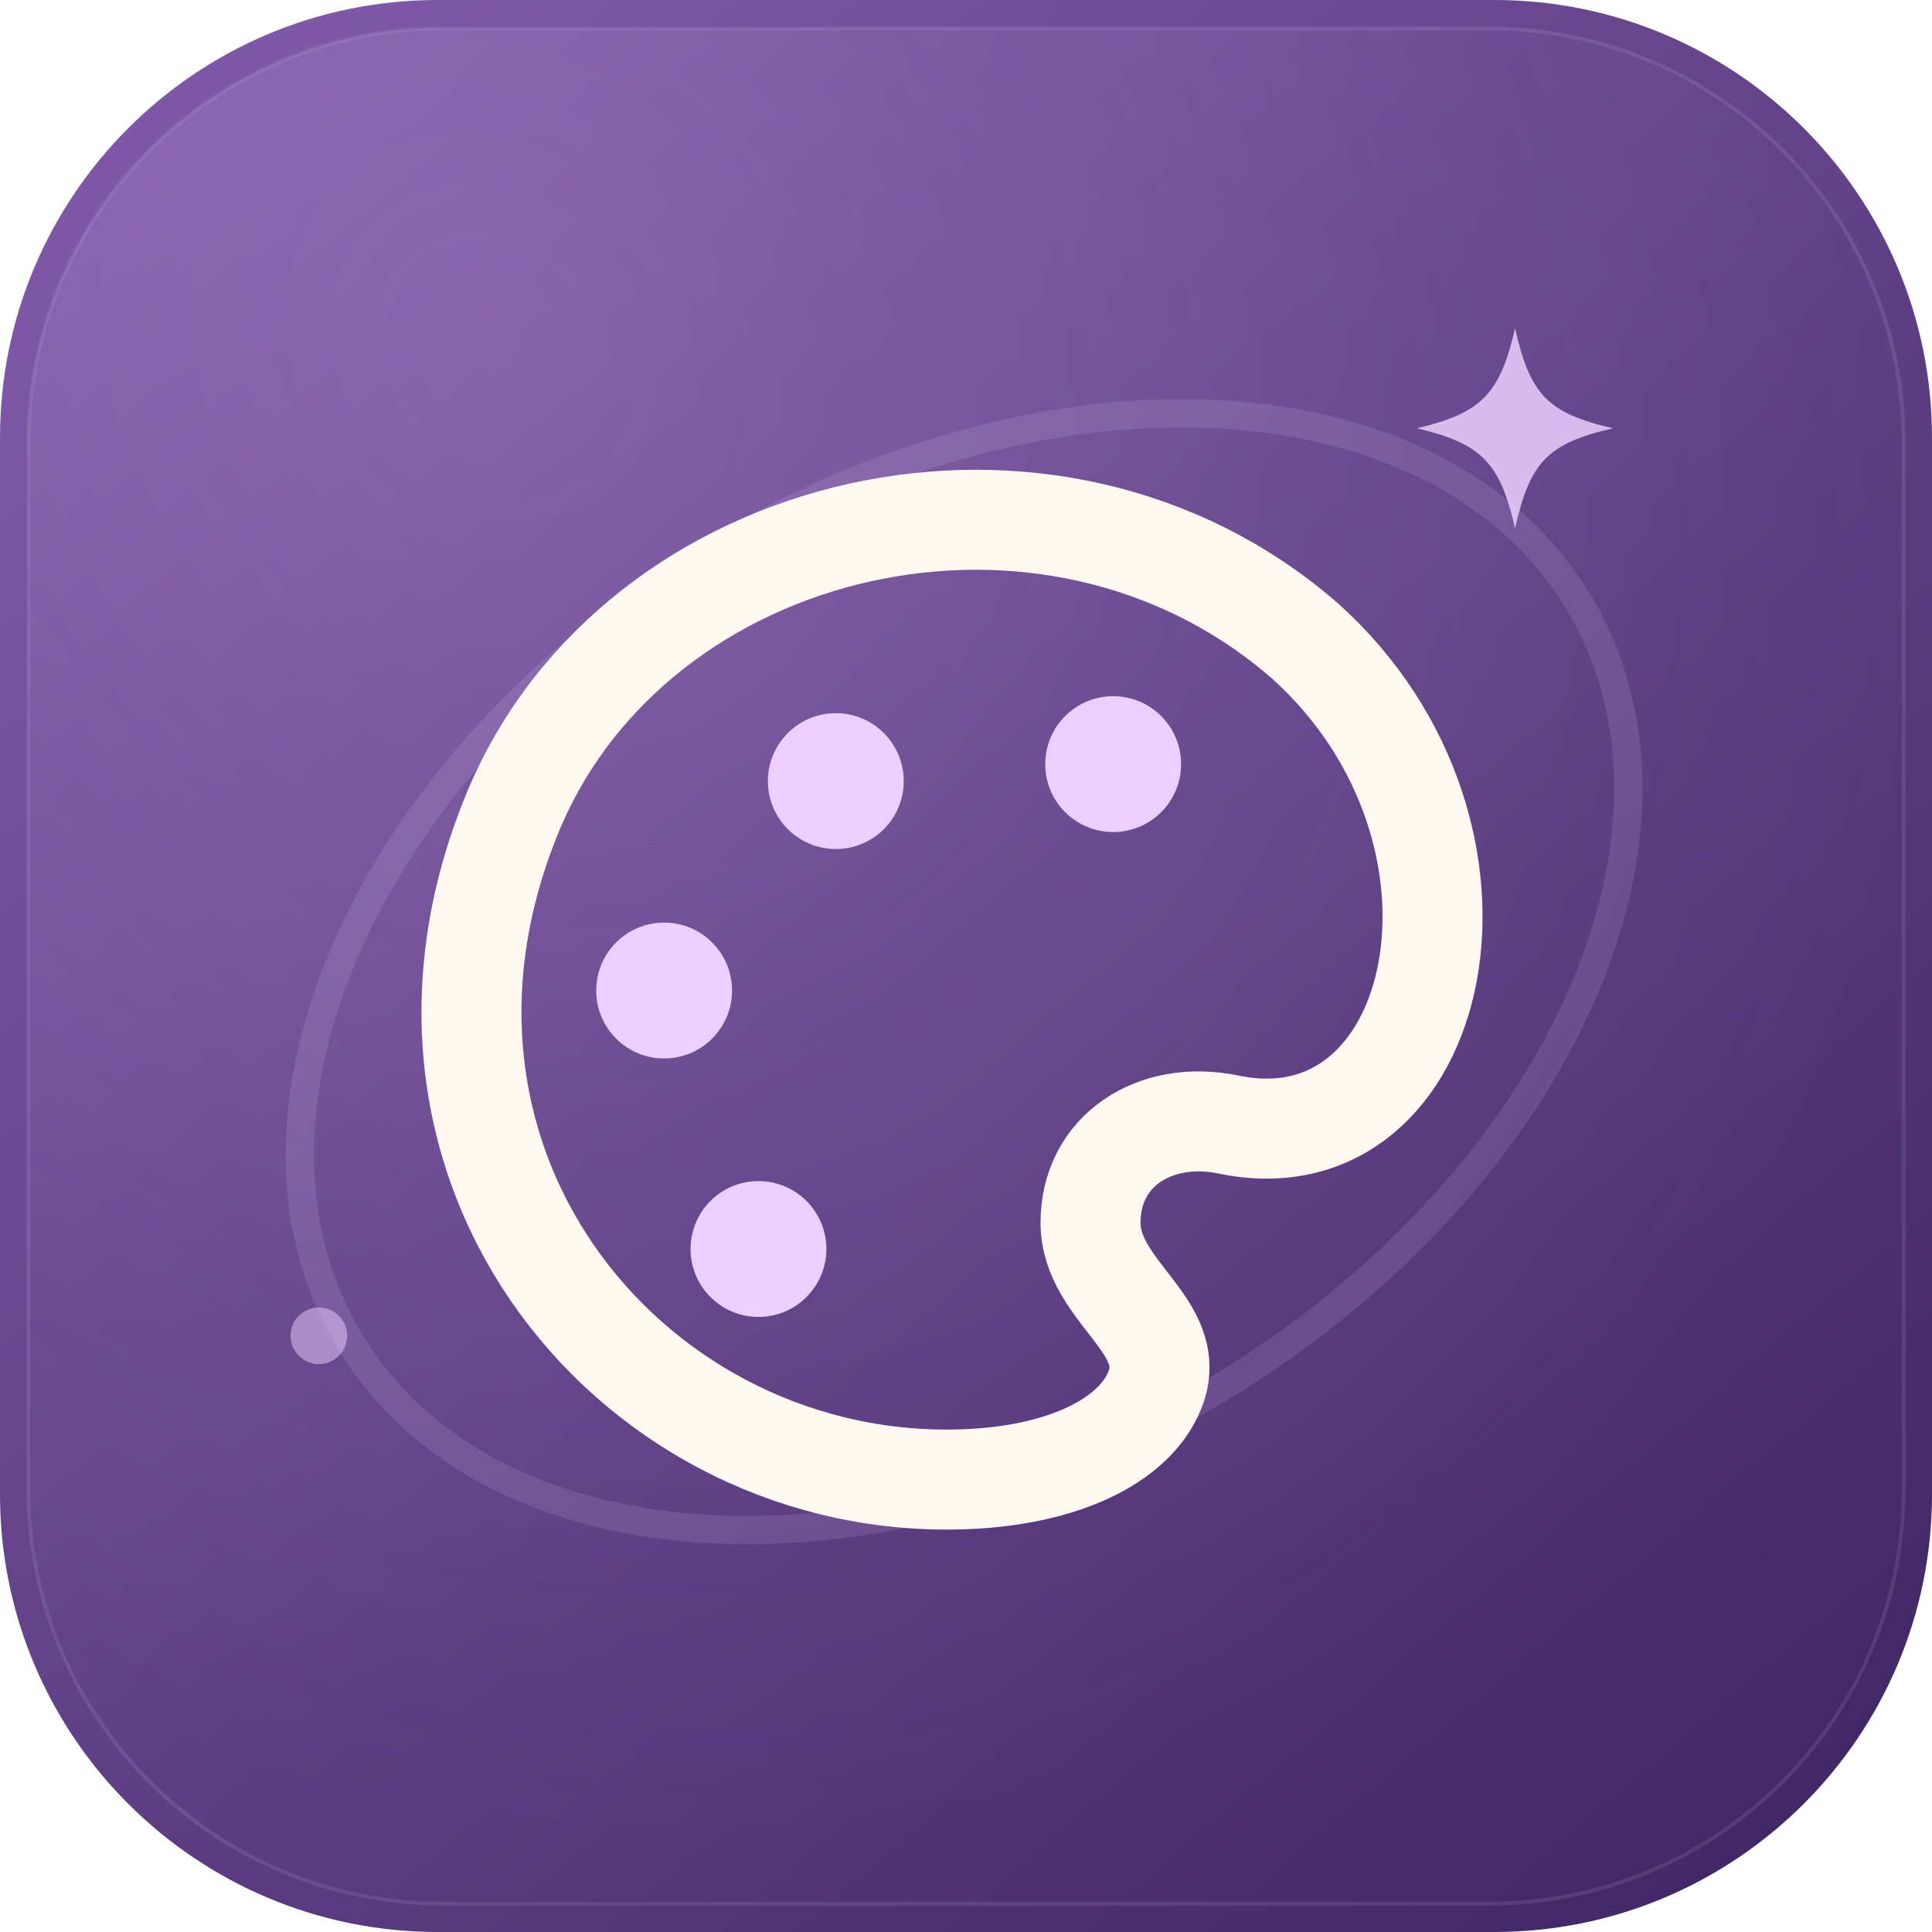
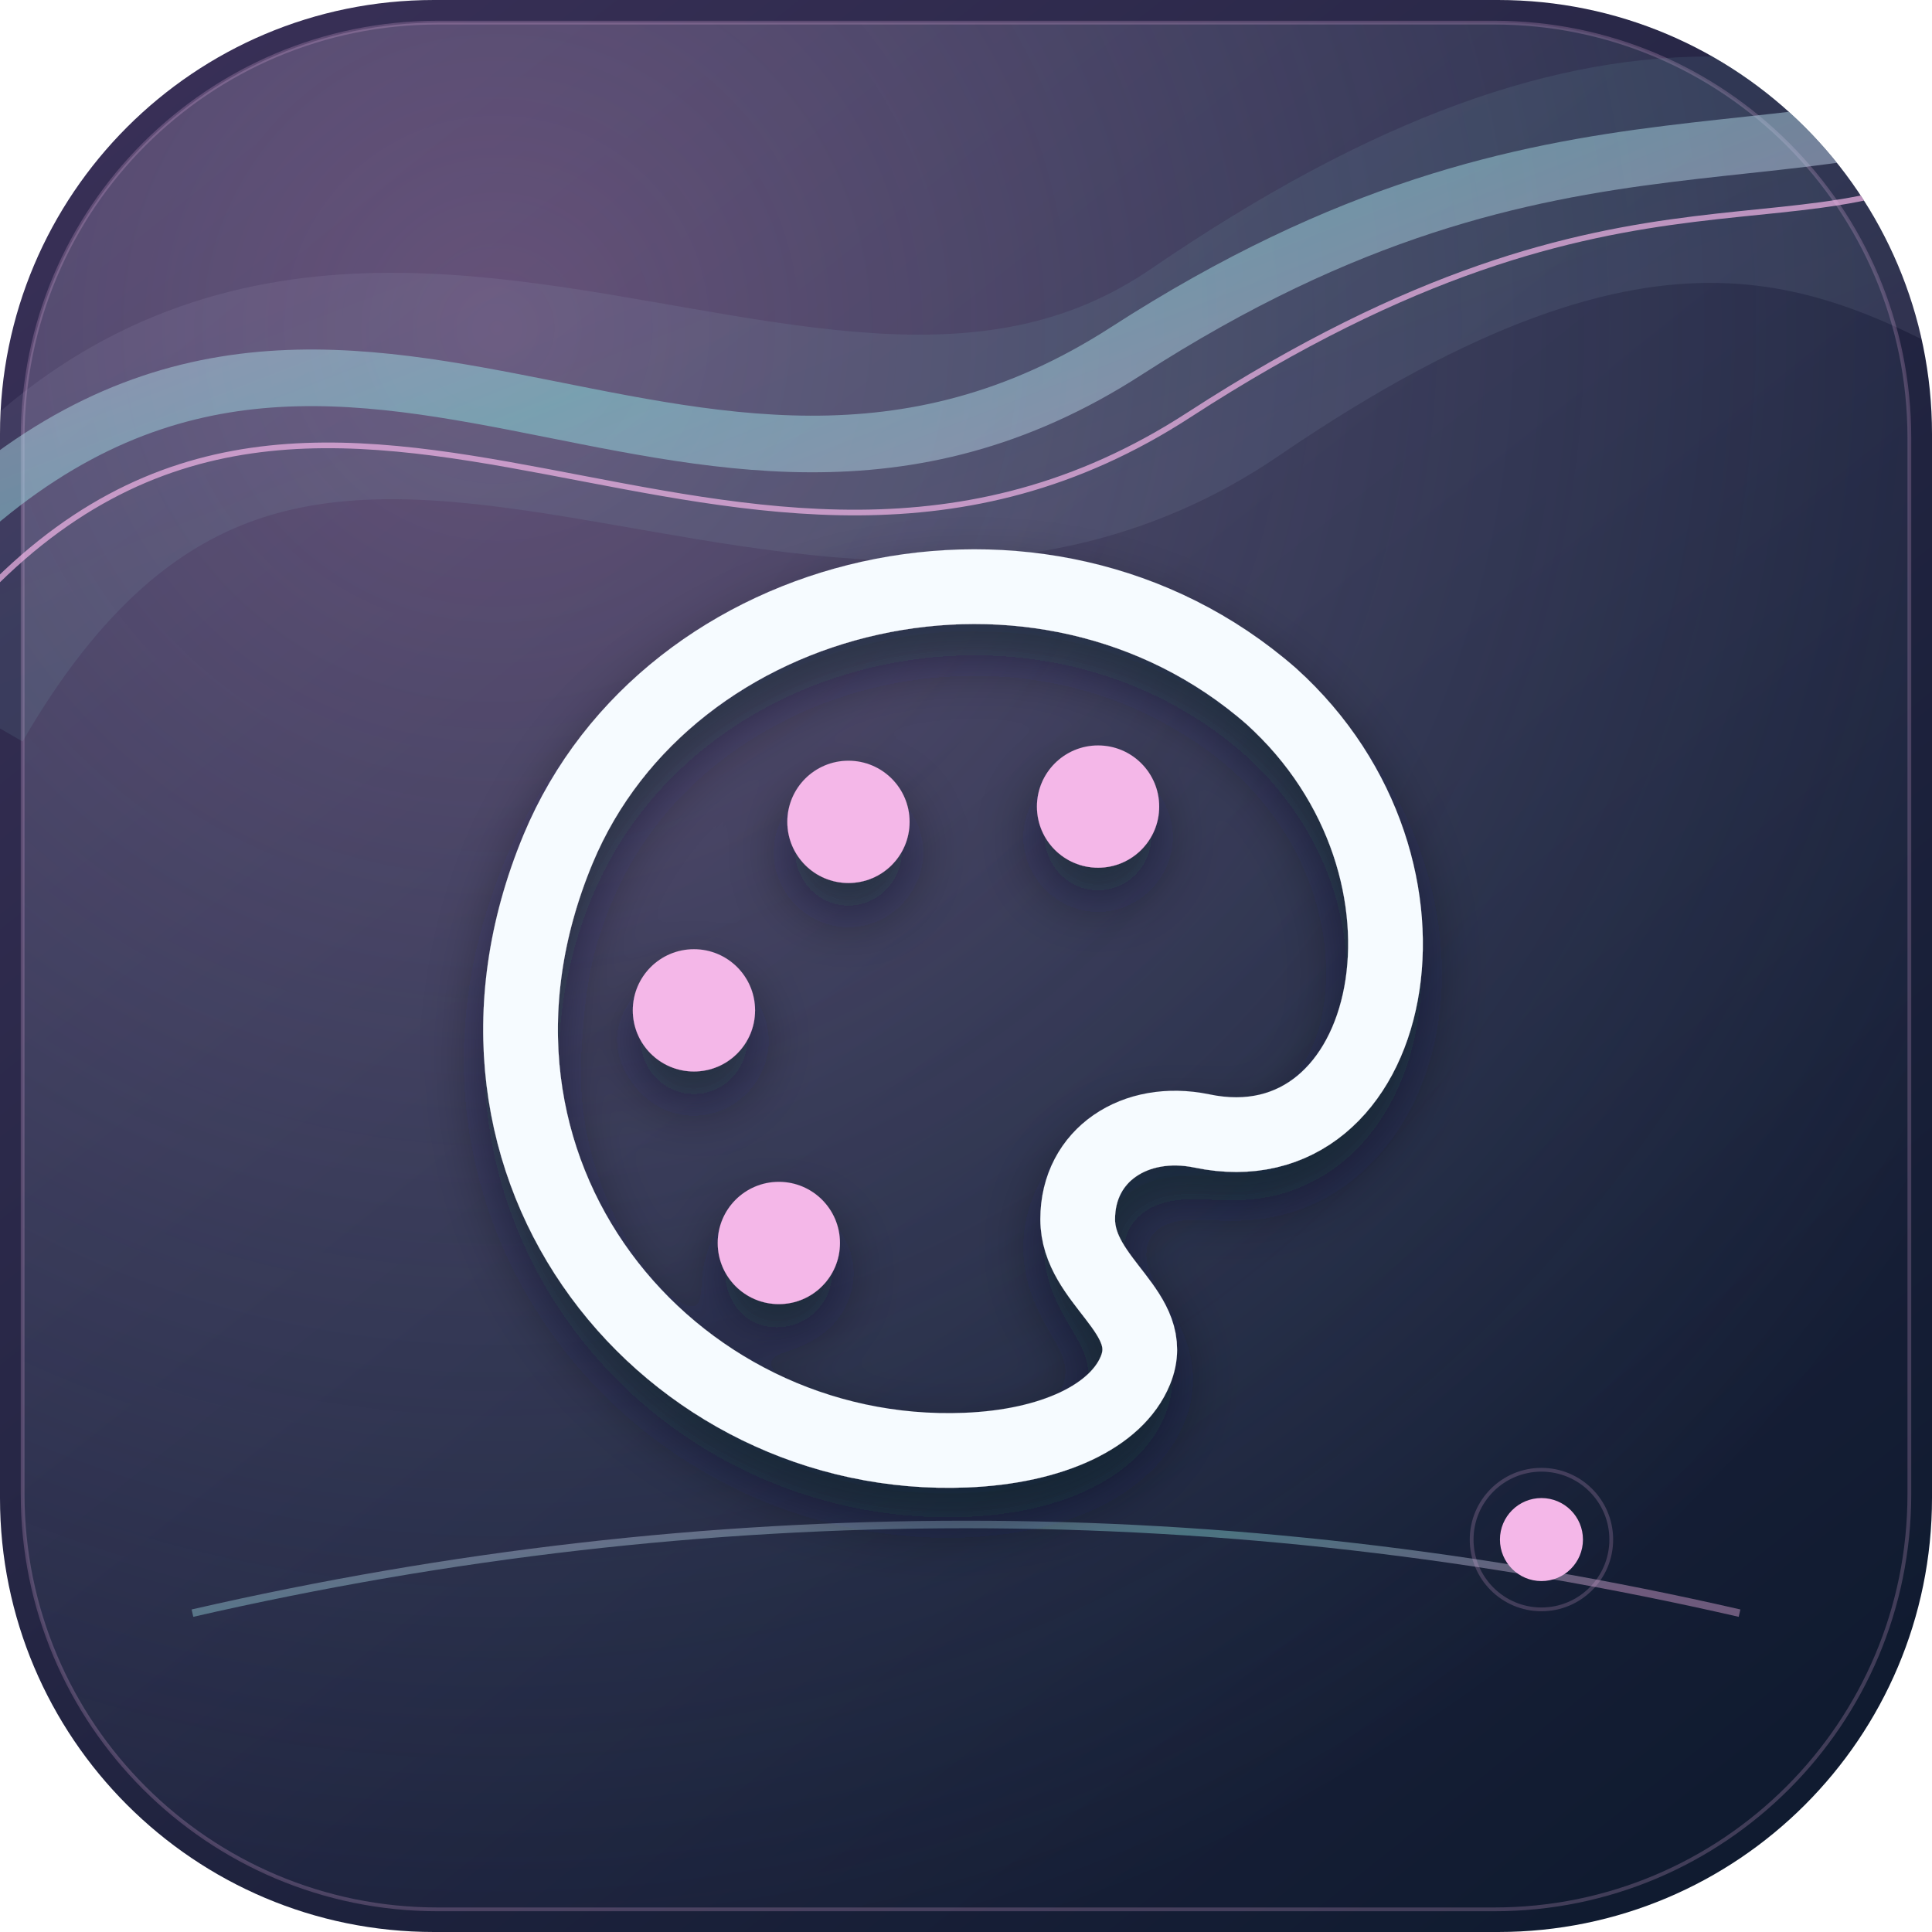
<svg xmlns="http://www.w3.org/2000/svg" width="1024" height="1024" viewBox="0 0 1024 1024" role="img" aria-labelledby="title desc">
  <defs>
-     <linearGradient id="background" x1="115" y1="65" x2="907" y2="994" gradientUnits="userSpaceOnUse">
-       <stop stop-color="#7E58A6" />
-       <stop offset="1" stop-color="#422866" />
+     <linearGradient id="tile" x2=".8" y2="1">
+       <stop stop-color="#3B3159" />
+       <stop offset="1" stop-color="#101B30" />
    </linearGradient>
-     <radialGradient id="aura" cx="0" cy="0" r="1" gradientTransform="translate(260 180) rotate(54) scale(844 720)" gradientUnits="userSpaceOnUse">
-       <stop stop-color="#EDCFFF" stop-opacity=".15" />
-       <stop offset="1" stop-color="#EDCFFF" stop-opacity="0" />
+     <linearGradient id="aurora" x1="0" y1="0" x2="1" y2=".6">
+       <stop stop-color="#F4B7E8" />
+       <stop offset=".52" stop-color="#8CE3E2" />
+       <stop offset="1" stop-color="#F4B7E8" />
+     </linearGradient>
+     <radialGradient id="glow" cx=".25" cy=".16" r=".9">
+       <stop stop-color="#F4B7E8" stop-opacity=".27" />
+       <stop offset="1" stop-color="#8CE3E2" stop-opacity="0" />
    </radialGradient>
+     <filter id="shade" x="-.3" y="-.3" width="1.6" height="1.6">
+       <feDropShadow dx="0" dy="18" stdDeviation="18" flood-color="#06111D" flood-opacity=".5" />
+     </filter>
+     <clipPath id="tile-clip">
+       <rect width="1024" height="1024" rx="230" />
+     </clipPath>
  </defs>
-   <rect width="1024" height="1024" rx="232" fill="url(#background)" />
-   <rect x="15" y="15" width="994" height="994" rx="220" fill="url(#aura)" stroke="#EDCFFF" stroke-opacity=".12" stroke-width="2" />
-   <ellipse cx="511" cy="515" rx="380" ry="259" transform="rotate(-31 511 515)" fill="none" stroke="#EDCFFF" stroke-opacity=".13" stroke-width="15" />
-   <path d="M803 174C811 209 820 219 855 227C820 235 811 245 803 280C795 245 785 235 751 227C785 219 795 209 803 174Z" fill="#EDCFFF" opacity=".85" />
-   <circle cx="169" cy="708" r="15" fill="#EDCFFF" opacity=".5" />
-   <g fill="none" stroke="#FFF9F2" stroke-width="53" stroke-linecap="round" stroke-linejoin="round">
-     <path d="M692 340C557 222 337 274 272 430C193 620 338 791 512 784C563 782 601 764 612 737C626 703 578 685 578 648C578 610 612 588 651 596C765 620 805 442 692 340Z" />
-     <circle cx="590" cy="405" r="36" fill="#EDCFFF" stroke="none" />
-     <circle cx="443" cy="414" r="36" fill="#EDCFFF" stroke="none" />
-     <circle cx="352" cy="525" r="36" fill="#EDCFFF" stroke="none" />
-     <circle cx="402" cy="662" r="36" fill="#EDCFFF" stroke="none" />
+   <g clip-path="url(#tile-clip)">
+     <rect width="1024" height="1024" rx="230" fill="url(#tile)" />
+     <rect x="12" y="12" width="1000" height="1000" rx="220" fill="url(#glow)" stroke="#F4B7E8" stroke-opacity=".22" stroke-width="2" />
+     <path d="M-40 363C150 34 420 345 644 192S982 84 1103 159" fill="none" stroke="url(#aurora)" stroke-width="120" opacity=".09" />
+     <path d="M-39 292C178 72 363 337 597 186S960 110 1100 32" fill="none" stroke="url(#aurora)" stroke-width="30" opacity=".5" />
+     <path d="M-15 322C177 111 391 375 630 220S962 147 1060 73" fill="none" stroke="#F4B7E8" stroke-width="3" opacity=".7" />
+     <path d="M102 855Q512 761 922 855" fill="none" stroke="url(#aurora)" stroke-width="4" opacity=".4" />
+     <g transform="translate(51 63) scale(.9)" fill="none" stroke="#F6FBFF" stroke-width="44" stroke-linecap="round" stroke-linejoin="round" filter="url(#shade)">
+       <path d="M692 340C557 222 337 274 272 430C193 620 338 791 512 784C563 782 601 764 612 737C626 703 578 685 578 648C578 610 612 588 651 596C765 620 805 442 692 340Z" />
+       <circle cx="590" cy="405" r="36" fill="#F4B7E8" stroke="none" />
+       <circle cx="443" cy="414" r="36" fill="#F4B7E8" stroke="none" />
+       <circle cx="352" cy="525" r="36" fill="#F4B7E8" stroke="none" />
+       <circle cx="402" cy="662" r="36" fill="#F4B7E8" stroke="none" />
+     </g>
+     <circle cx="817" cy="816" r="22" fill="#F4B7E8" />
+     <circle cx="817" cy="816" r="37" fill="none" stroke="#F4B7E8" stroke-opacity=".2" stroke-width="2" />
  </g>
</svg>
